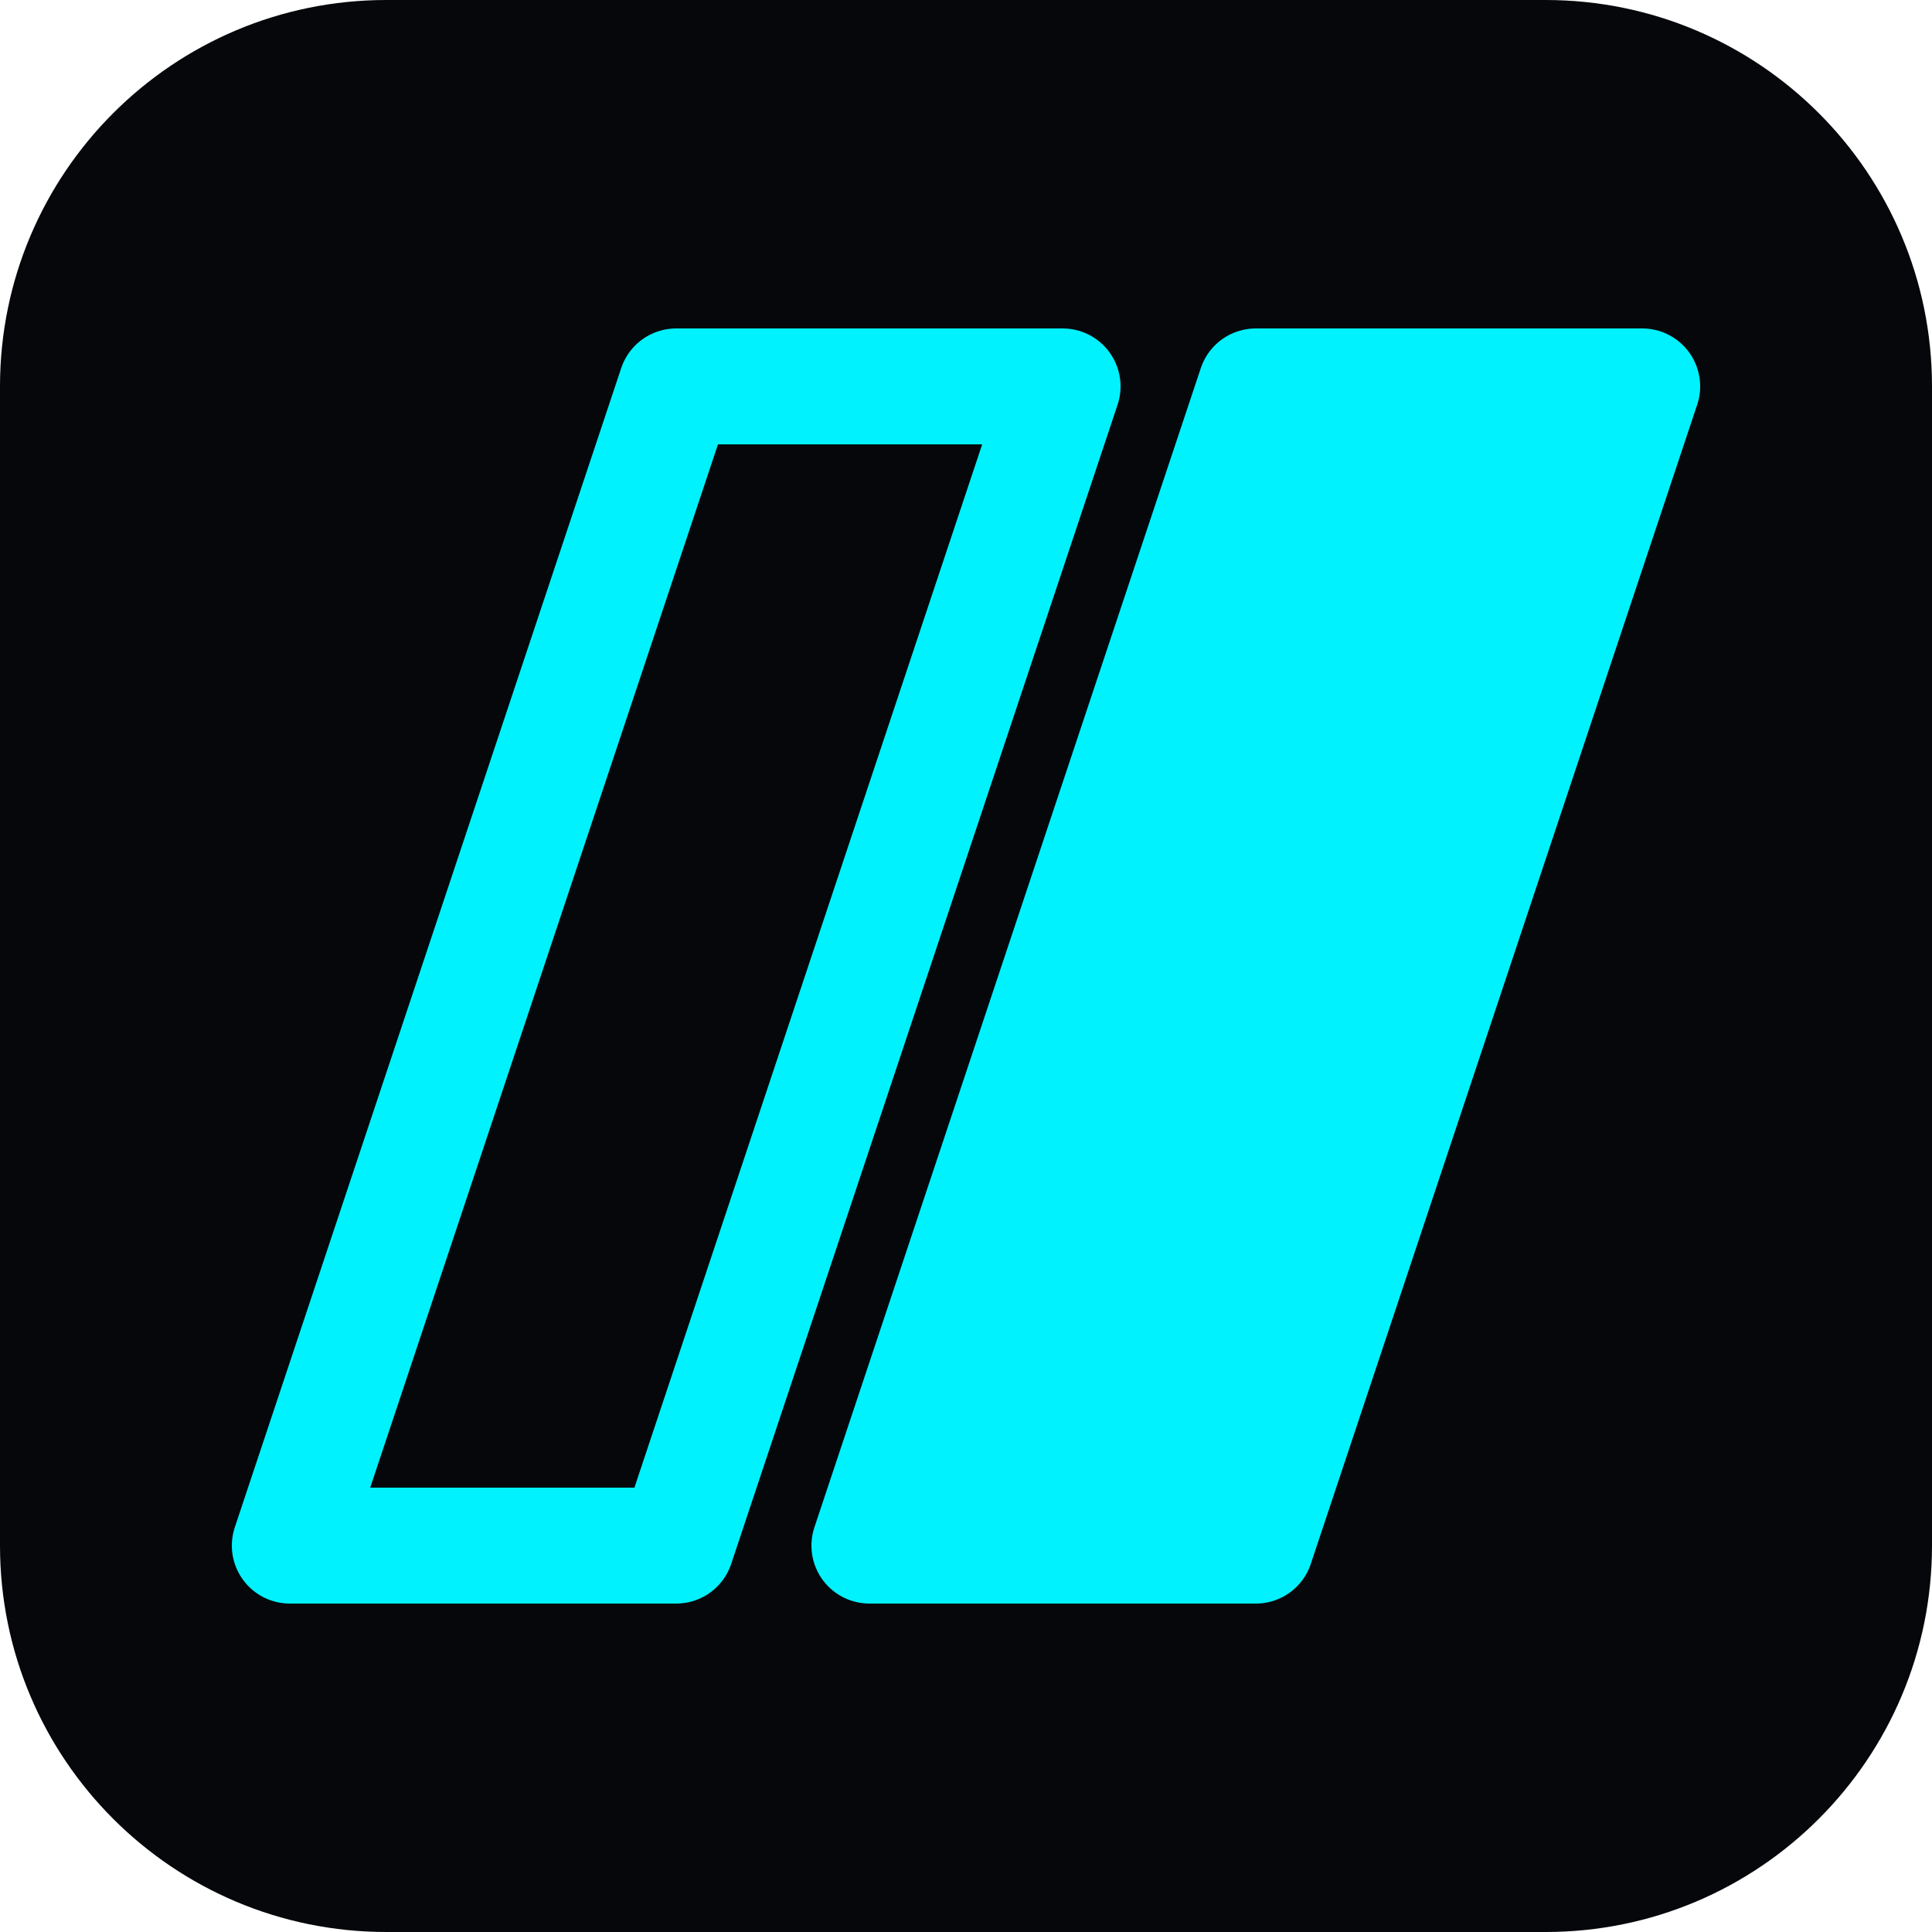
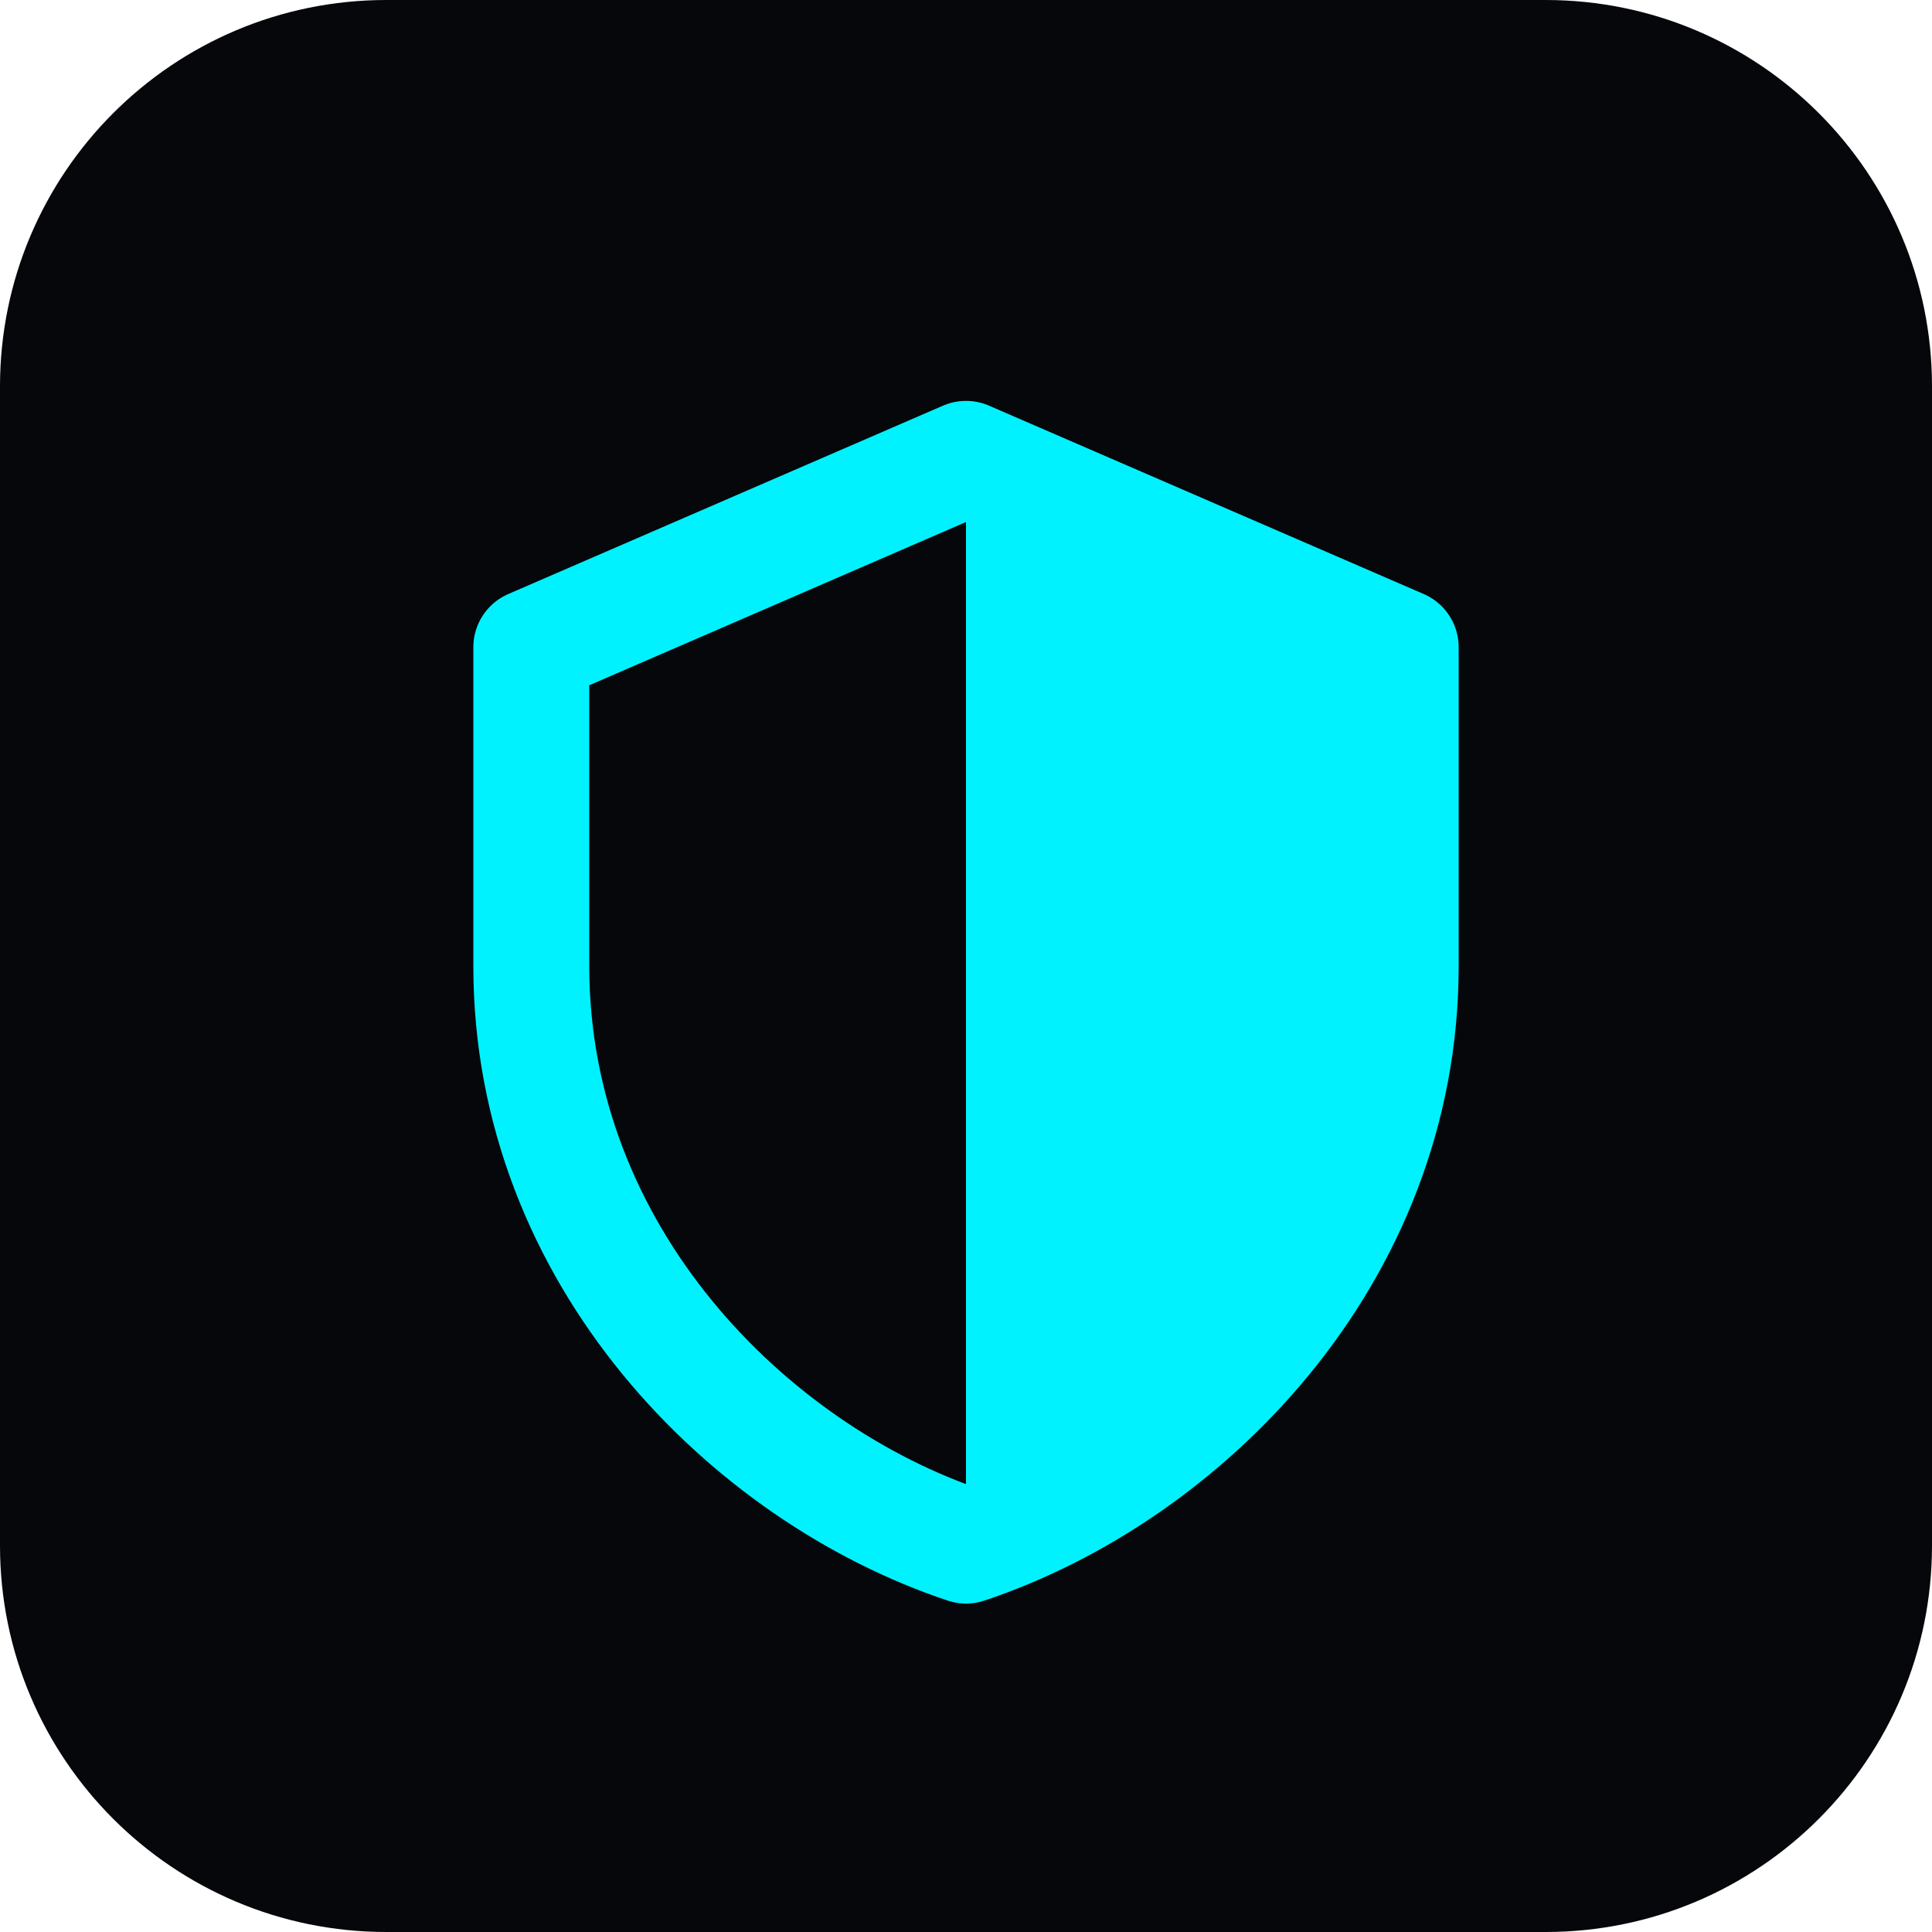
<svg xmlns="http://www.w3.org/2000/svg" viewBox="0 0 100 100">
  <rect width="100" height="100" rx="20" fill="#05070a" />
-   <polygon points="35,20 55,20 35,80 15,80" fill="none" stroke="#00f2ff" stroke-width="6" stroke-linejoin="round" />
-   <polygon points="65,20 85,20 65,80 45,80" fill="#00f2ff" stroke="#00f2ff" stroke-width="6" stroke-linejoin="round" />
+   <g transform="translate(50, 50) scale(0.75) translate(-50, -50)">
+     <path d="M 50 15 L 20 28 L 20 50 C 20 70 35 85 50 90 C 65 85 80 70 80 50 L 80 28 Z" fill="none" stroke="#00f2ff" stroke-width="8" stroke-linejoin="round" />
+     <path d="M 50 15 L 50 90 C 65 85 80 70 80 50 L 80 28 Z" fill="#00f2ff" />
+   </g>
</svg>
